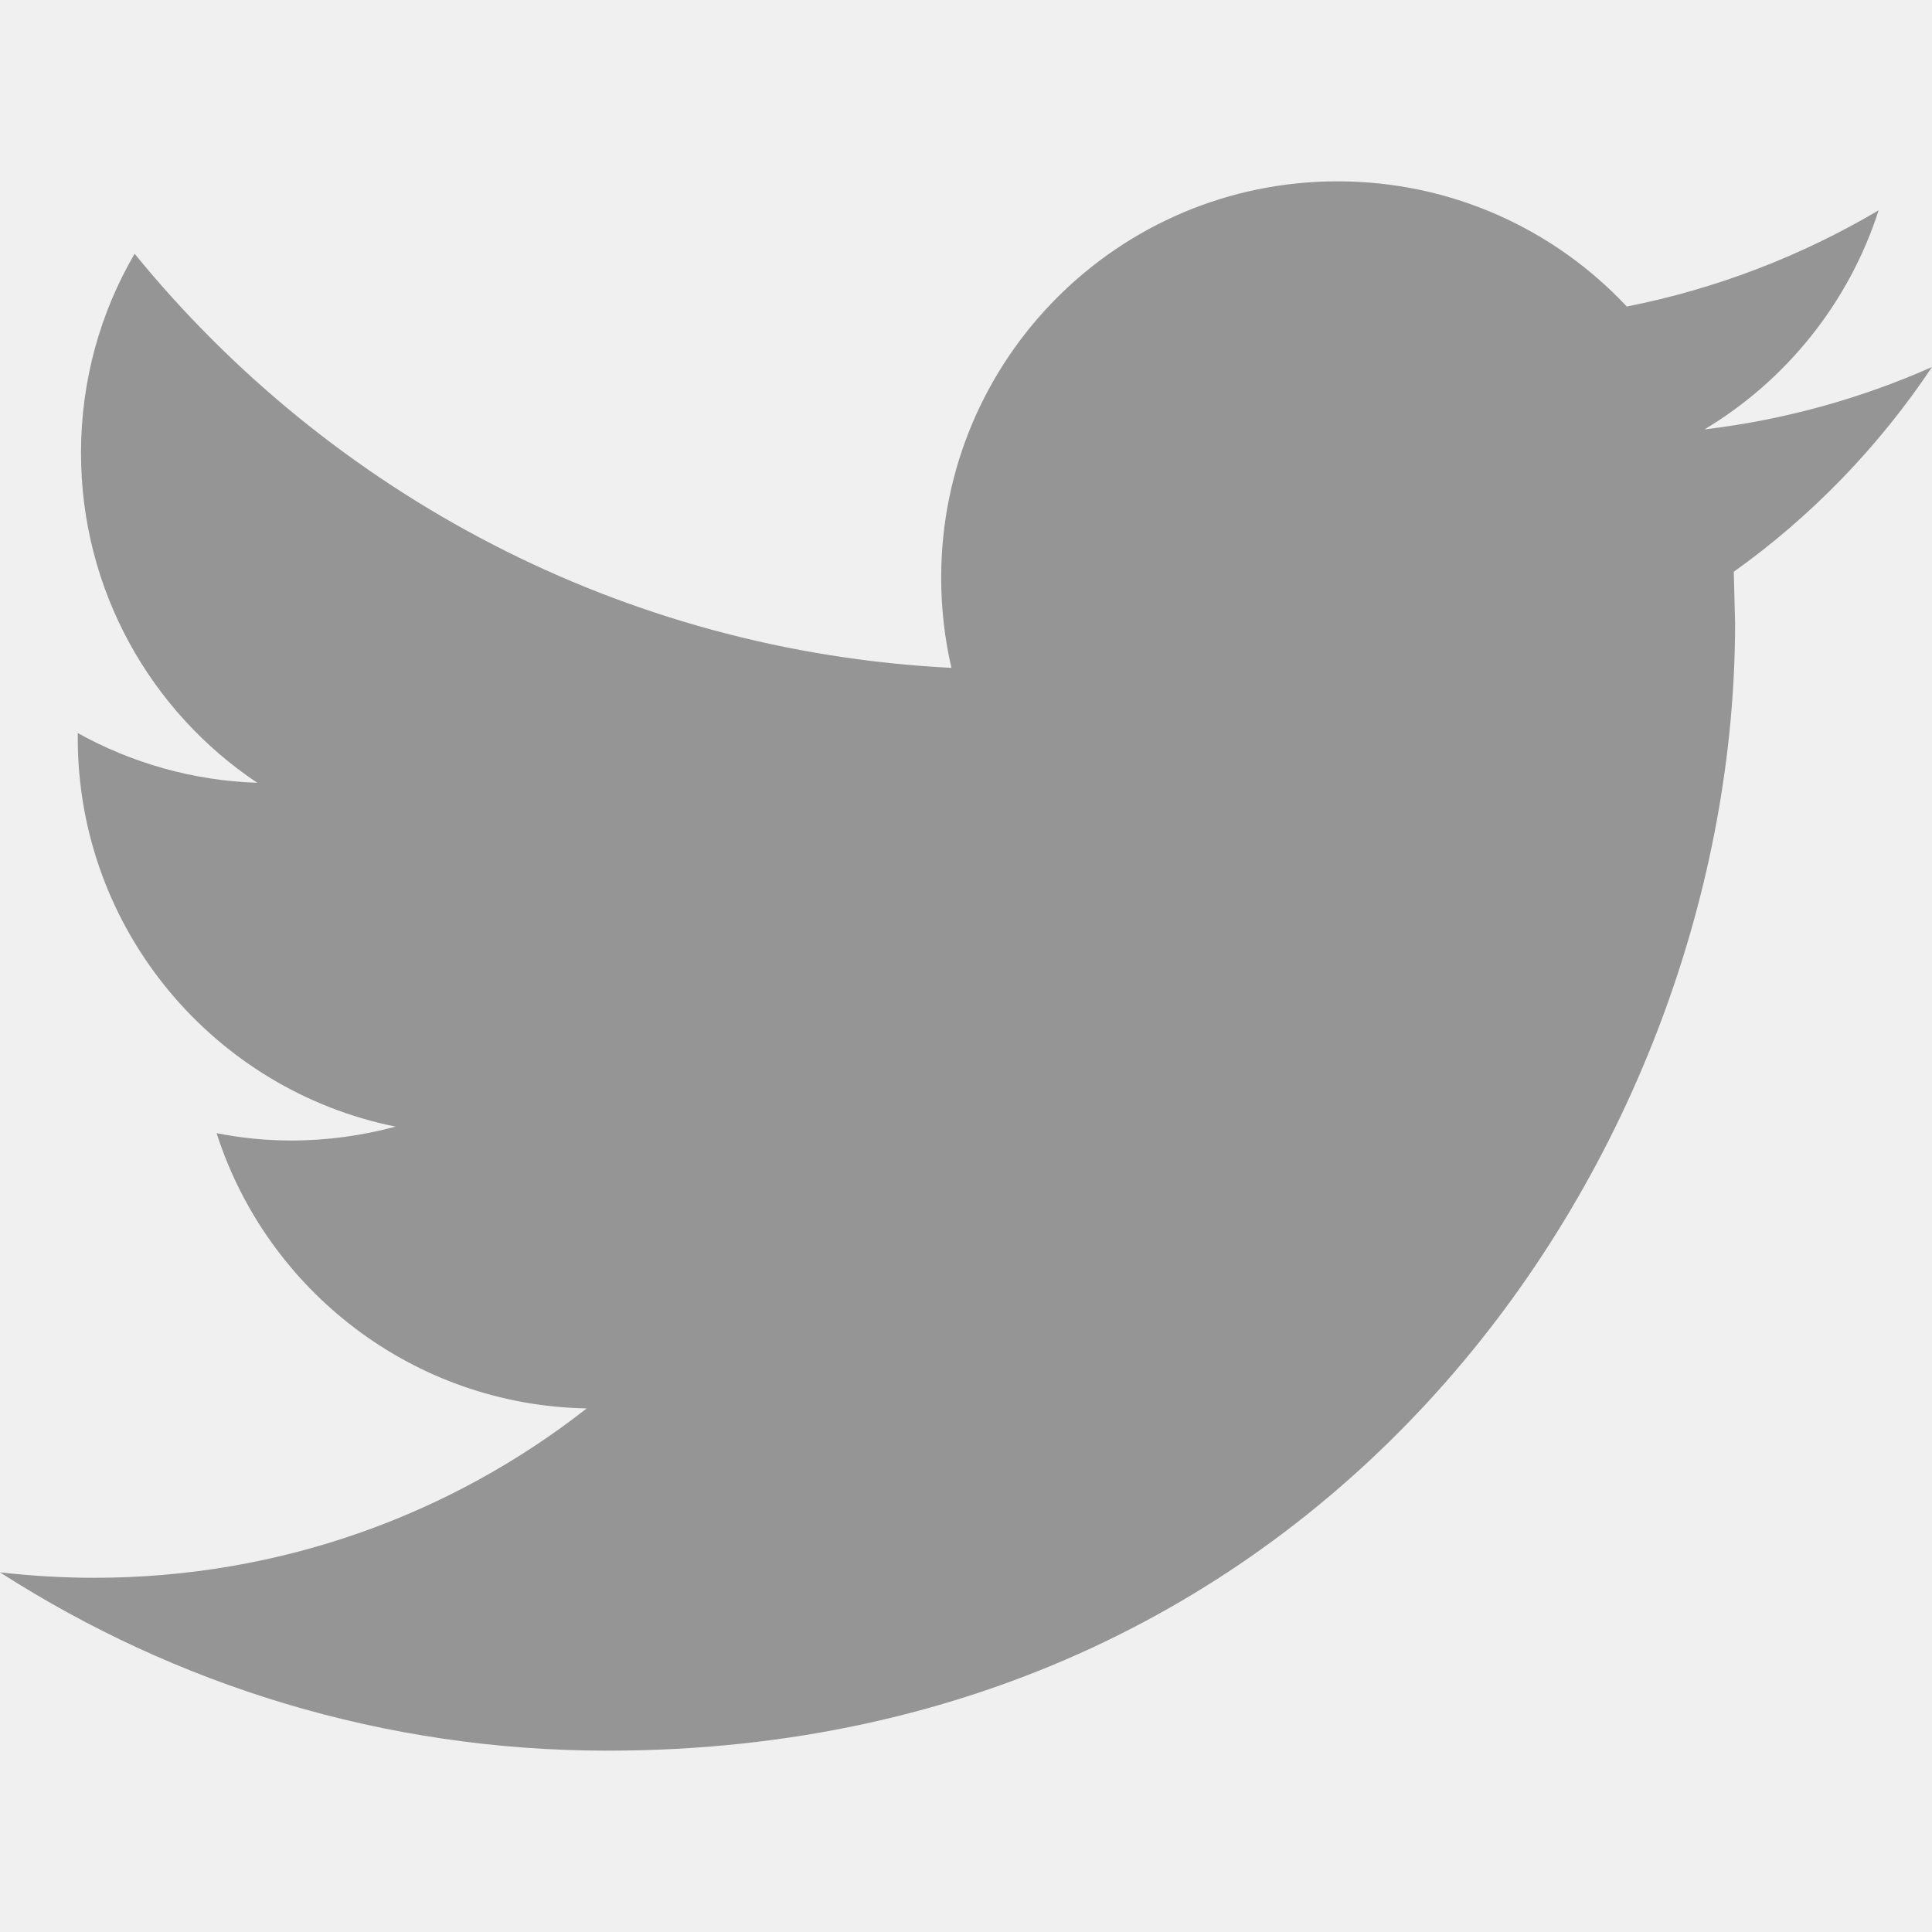
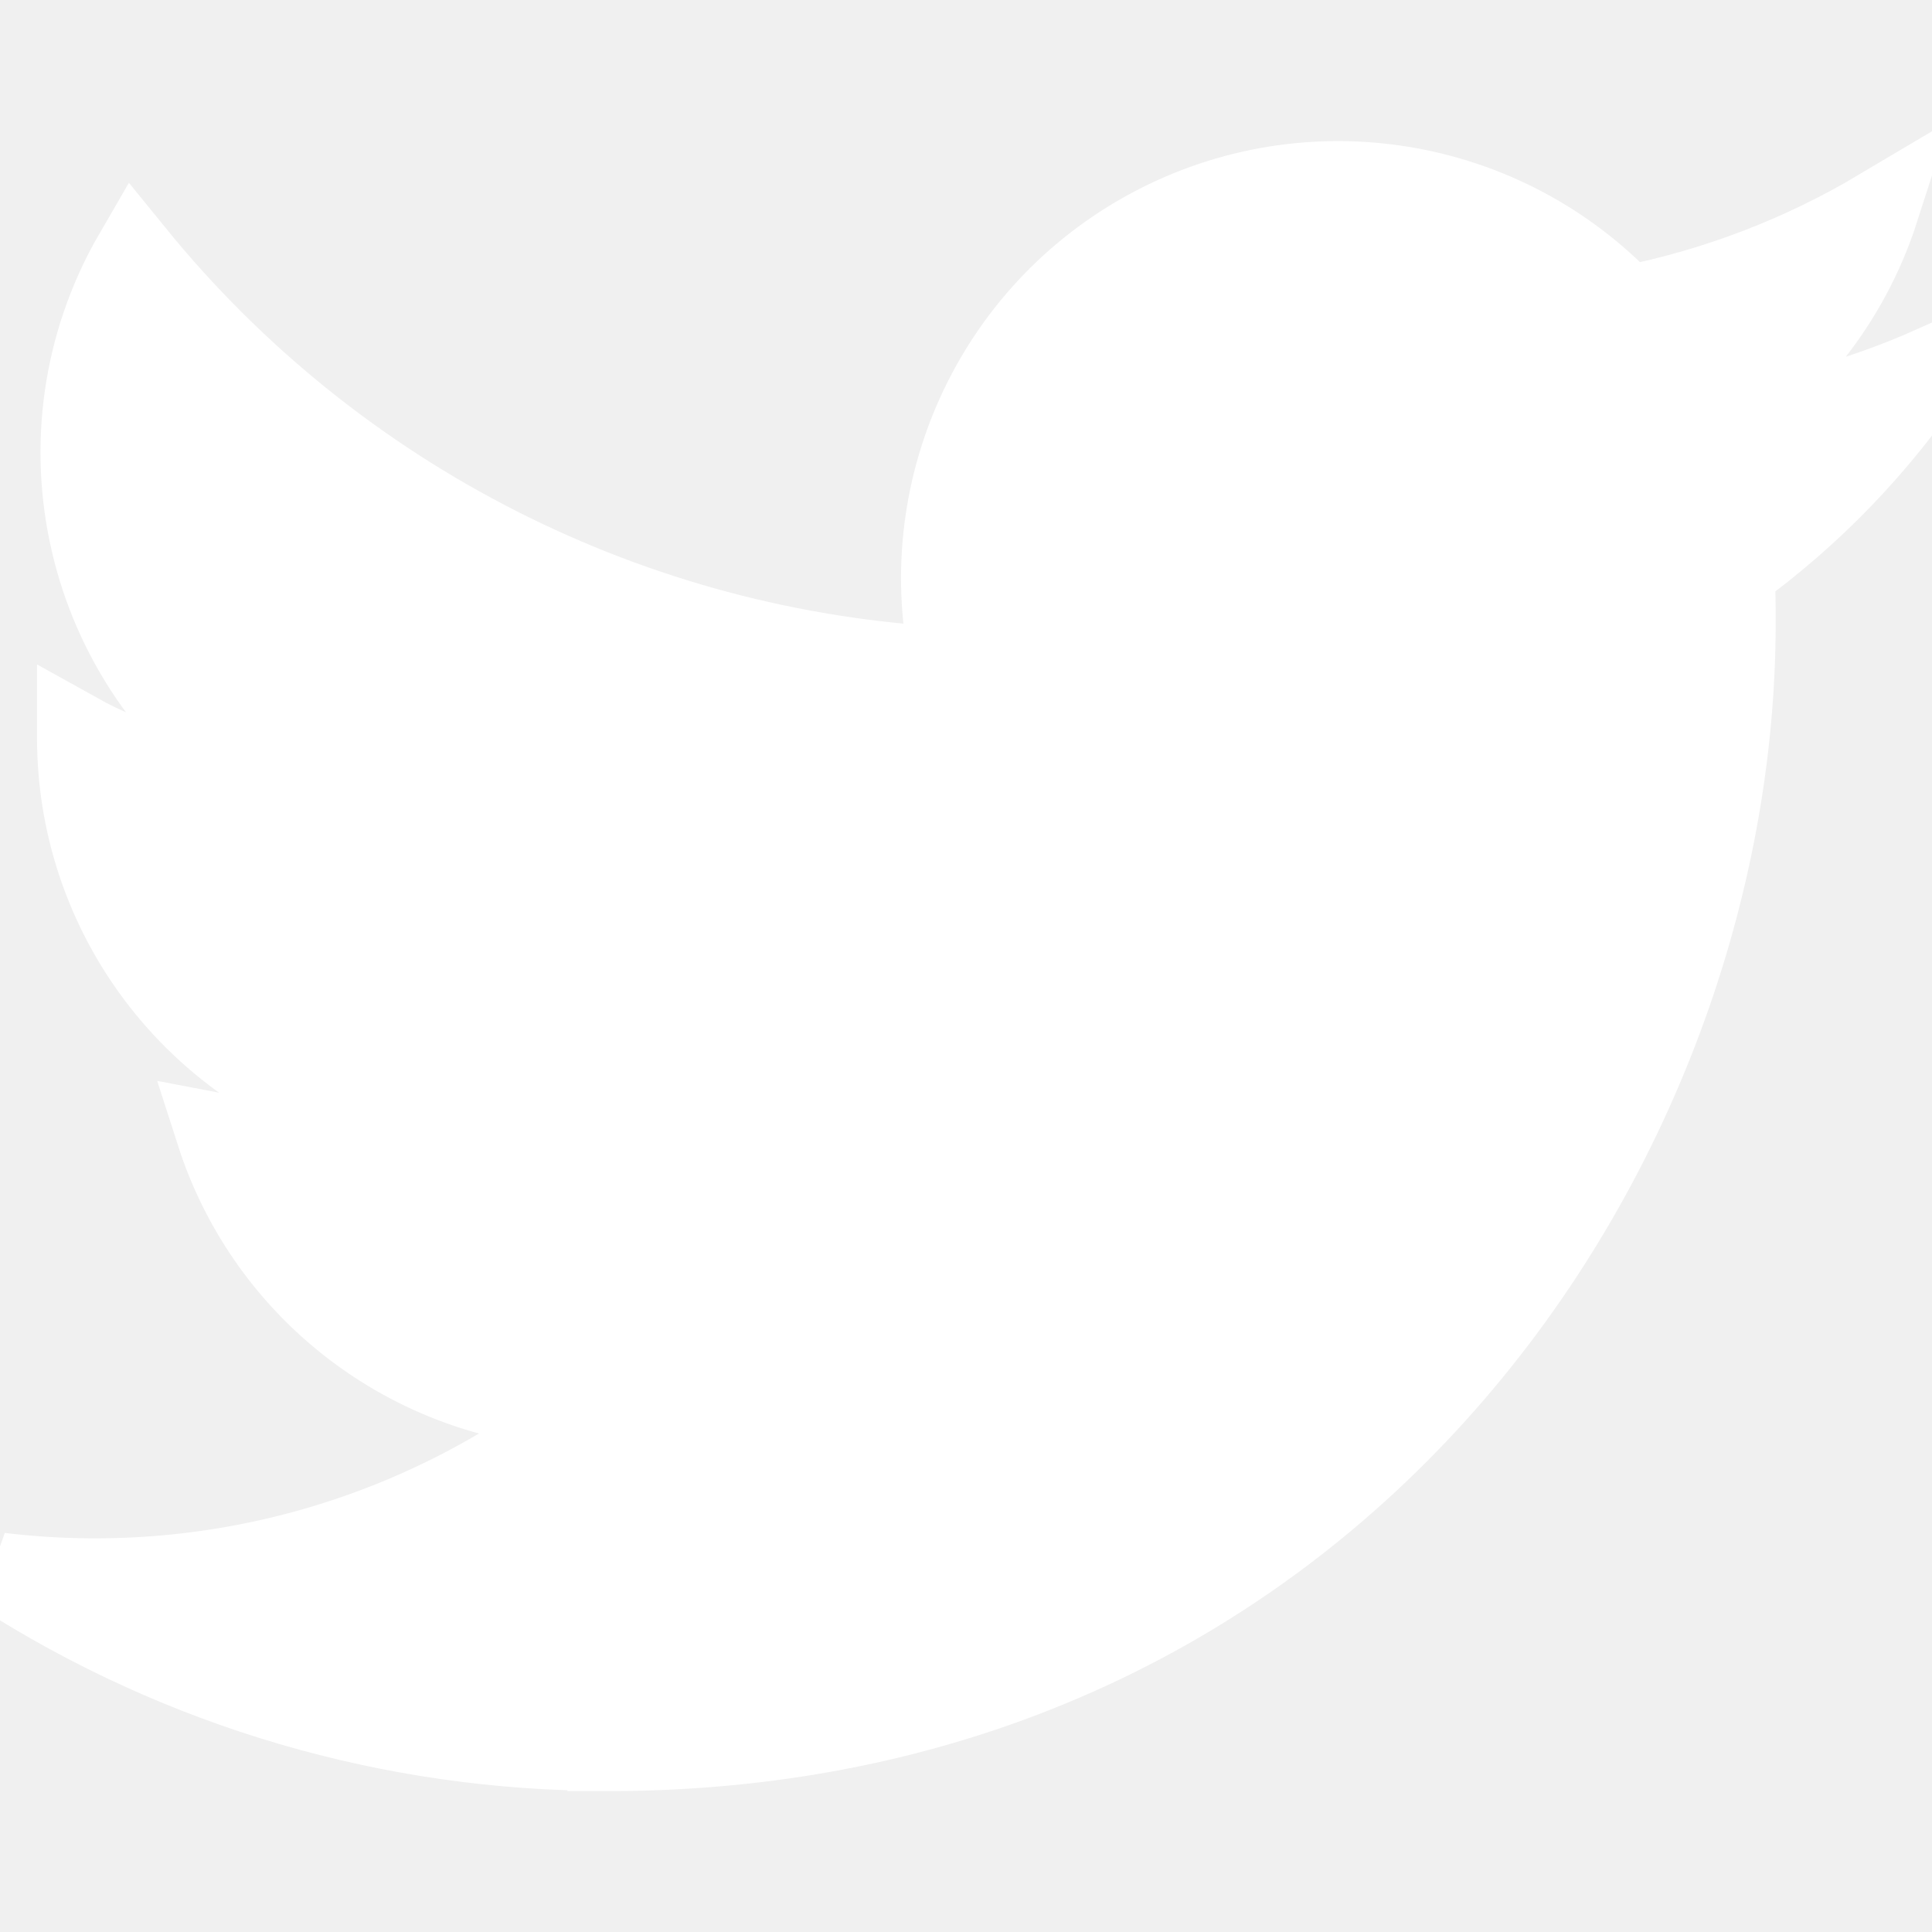
- <svg x="0px" y="0px" viewBox="0 0 612 612" style="enable-background:new 0 0 612 612;" xml:space="preserve">
-   <path fill="#000000" fill-opacity="0.38" d="M612,116.258c-22.525,9.981-46.694,16.75-72.088,19.772c25.929-15.527,45.777-40.155,55.184-69.411    c-24.322,14.379-51.169,24.82-79.775,30.48c-22.907-24.437-55.49-39.658-91.63-39.658c-69.334,0-125.551,56.217-125.551,125.513    c0,9.828,1.109,19.427,3.251,28.606C197.065,206.32,104.556,156.337,42.641,80.386c-10.823,18.51-16.98,40.078-16.98,63.101    c0,43.559,22.181,81.993,55.835,104.479c-20.575-0.688-39.926-6.348-56.867-15.756v1.568c0,60.806,43.291,111.554,100.693,123.104    c-10.517,2.83-21.607,4.398-33.08,4.398c-8.107,0-15.947-0.803-23.634-2.333c15.985,49.907,62.336,86.199,117.253,87.194    c-42.947,33.654-97.099,53.655-155.916,53.655c-10.134,0-20.116-0.612-29.944-1.721c55.567,35.681,121.536,56.485,192.438,56.485    c230.948,0,357.188-191.291,357.188-357.188l-0.421-16.253C573.872,163.526,595.211,141.422,612,116.258z" />
+ <svg xmlns="http://www.w3.org/2000/svg" role="img" viewBox="0 0 24 24" stroke="white" fill="white">
+   <path d="M21.543 7.104c.015.211.015.423.015.636 0 6.507-4.954 14.01-14.01 14.01v-.003A13.94 13.94 0 0 1 0 19.539a9.88 9.88 0 0 0 7.287-2.041 4.93 4.93 0 0 1-4.6-3.42 4.916 4.916 0 0 0 2.223-.084A4.926 4.926 0 0 1 .96 9.167v-.062a4.887 4.887 0 0 0 2.235.616A4.928 4.928 0 0 1 1.67 3.148 13.98 13.98 0 0 0 11.82 8.292a4.929 4.929 0 0 1 8.39-4.49 9.868 9.868 0 0 0 3.128-1.196 4.941 4.941 0 0 1-2.165 2.724A9.828 9.828 0 0 0 24 4.555a10.019 10.019 0 0 1-2.457 2.549z" />
</svg>
